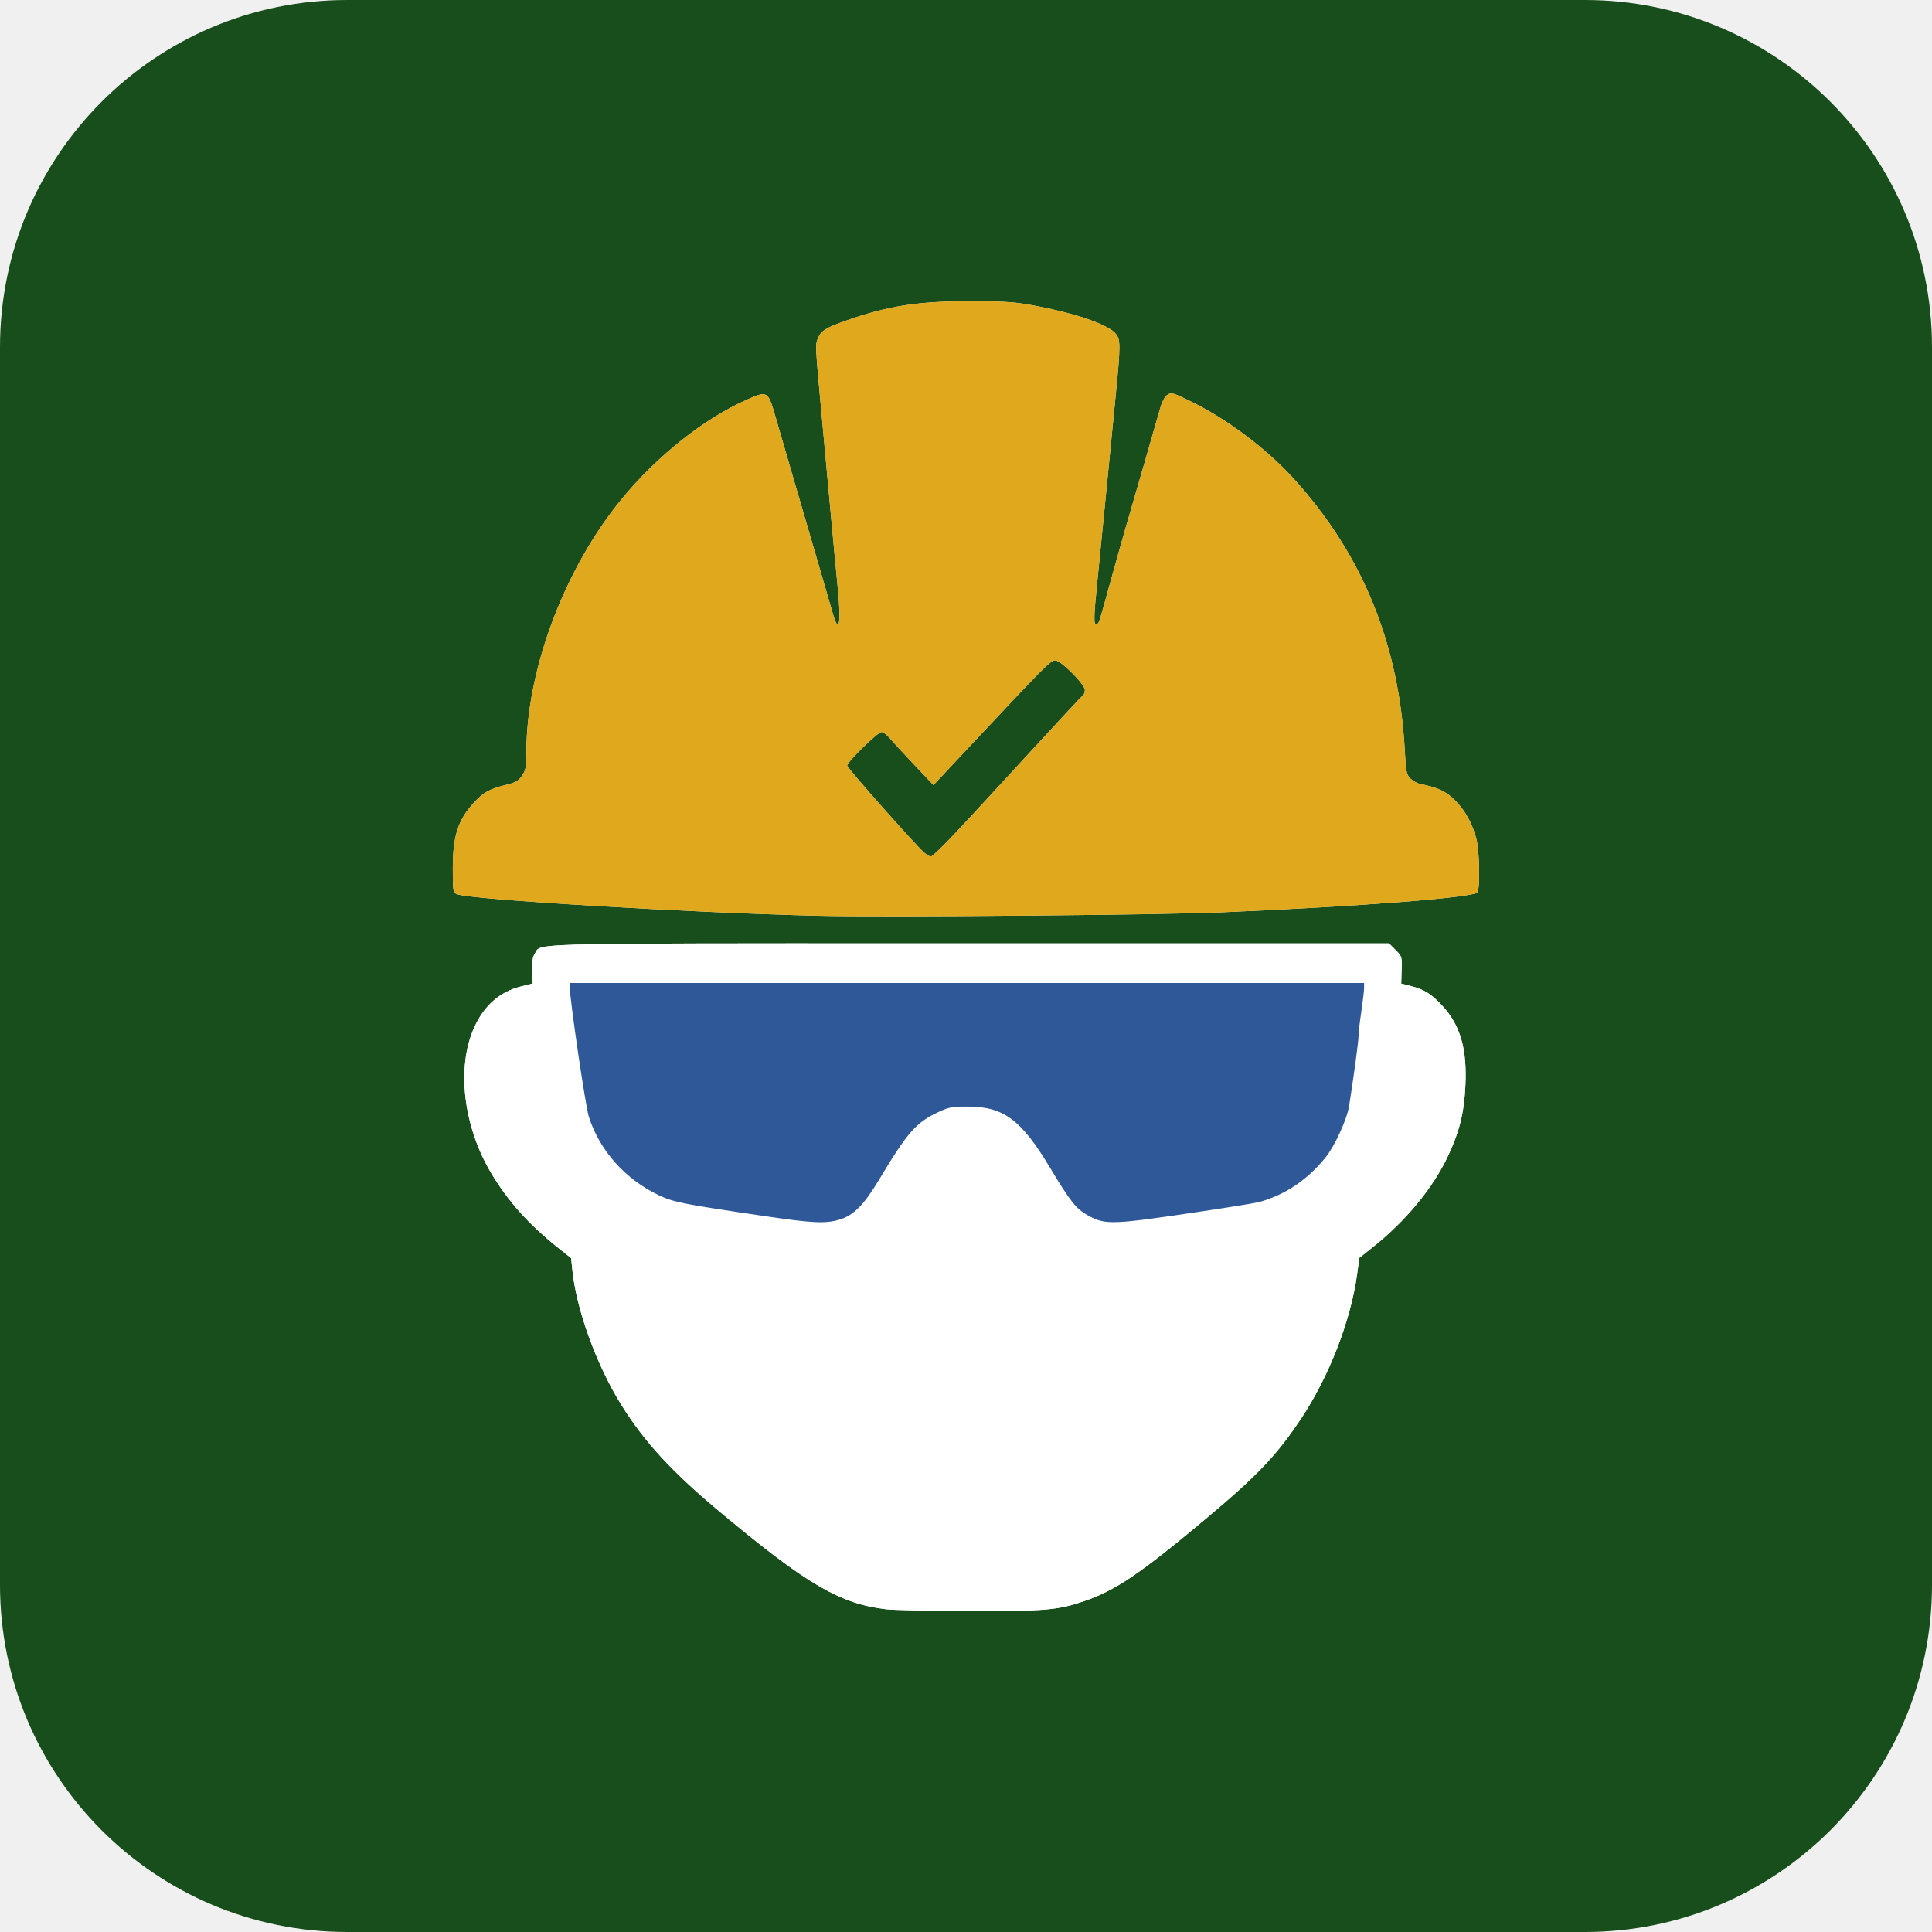
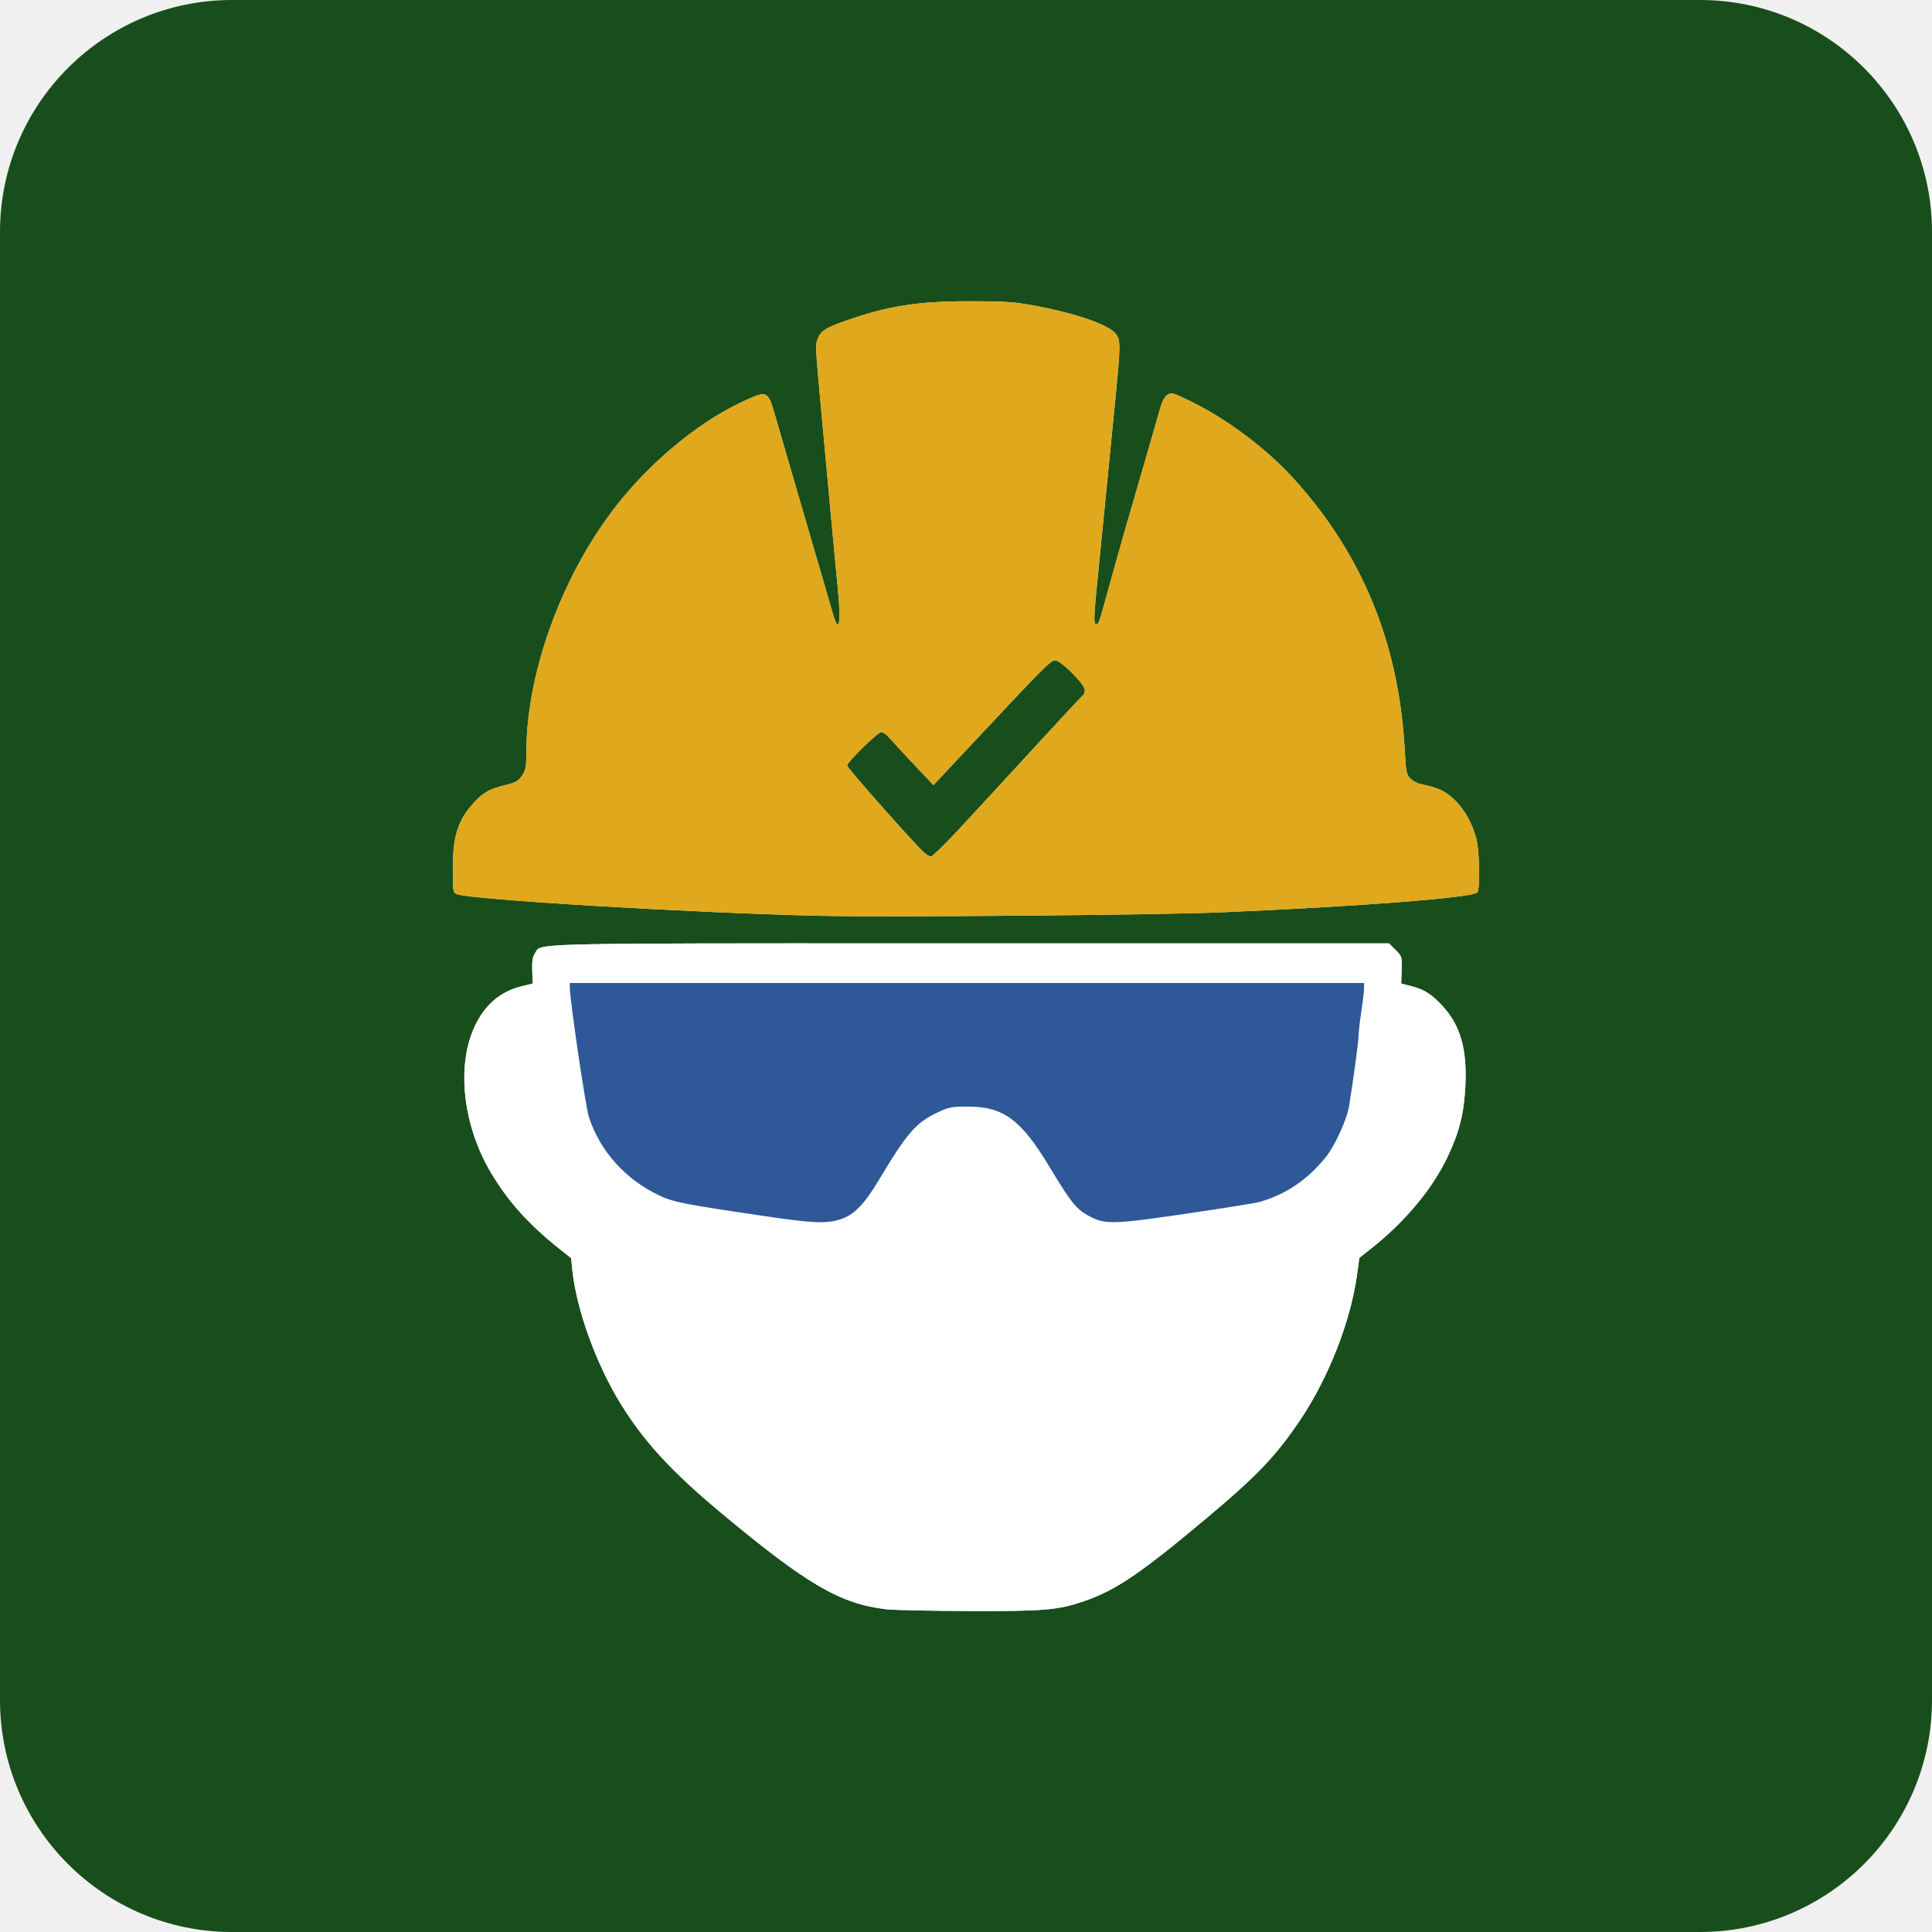
<svg xmlns="http://www.w3.org/2000/svg" width="1024" height="1024" viewBox="0 0 1024 1024">
  <defs>
    <clipPath id="rounded">
-       <rect x="0" y="0" width="1024" height="1024" rx="184" ry="184" />
+       <rect x="0" y="0" width="1024" height="1024" rx="123" ry="123" />
    </clipPath>
  </defs>
  <g clip-path="url(#rounded)">
    <path d="M 0.00 0.00 L 1024.00 0.00 L 1024.00 1024.00 L 0.00 1024.00 ZM 469.87 852.96 C473.52,853.39 493.20,853.80 513.62,853.87 C553.58,854.01 560.63,853.41 574.52,848.67 C591.22,842.97 604.30,834.13 639.00,805.06 C666.53,782.00 676.47,771.56 689.53,752.00 C704.34,729.82 715.91,700.07 719.26,675.60 L 720.48 666.70 L 727.49 661.13 C744.84,647.35 759.11,630.18 767.09,613.50 C773.45,600.21 775.96,590.27 776.68,575.50 C777.64,555.83 773.97,543.23 764.27,532.86 C758.59,526.79 754.81,524.42 748.00,522.68 L 742.67 521.32 L 742.90 514.13 C743.13,507.13 743.04,506.84 739.67,503.47 L 736.20 500.00 L 514.07 500.00 C500.81,500.00 488.33,500.00 476.58,500.00 C295.39,499.98 286.73,499.98 284.34,503.85 C284.06,504.30 283.87,504.80 283.51,505.35 C282.31,507.18 281.92,509.70 282.10,514.57 L 282.34 521.28 L 275.92 522.90 C264.89,525.70 256.69,532.88 251.45,544.33 C241.82,565.35 245.43,596.79 260.35,621.78 C269.23,636.68 280.17,648.87 295.93,661.45 L 302.71 666.85 L 303.36 673.18 C305.51,694.15 316.13,723.41 329.25,744.50 C341.65,764.43 356.18,780.17 382.17,801.83 C427.84,839.90 445.34,850.10 469.87,852.96 ZM 433.50 485.38 C468.98,486.23 613.77,484.99 647.50,483.55 C721.28,480.40 781.31,475.71 783.05,472.95 C784.54,470.61 784.16,451.03 782.51,444.69 C780.30,436.23 776.42,429.28 770.88,423.88 C766.15,419.28 762.11,417.42 752.66,415.50 C751.10,415.18 748.80,413.89 747.53,412.63 C745.48,410.57 745.17,409.04 744.57,397.92 C741.55,341.61 722.38,294.41 686.25,254.31 C671.65,238.11 650.80,222.38 631.25,212.80 C621.73,208.14 620.83,207.88 618.75,209.25 C617.31,210.19 615.91,212.83 614.86,216.61 C613.97,219.85 610.22,232.85 606.55,245.50 C602.87,258.15 598.37,273.67 596.53,280.00 C594.70,286.33 591.09,299.15 588.51,308.50 C582.98,328.56 582.56,330.21 581.60,330.63 C581.48,330.68 581.34,330.72 581.19,330.77 C579.60,331.30 579.66,327.33 581.50,309.26 C582.33,301.14 584.37,280.55 586.04,263.50 C587.71,246.45 589.98,223.27 591.10,212.00 C594.05,182.18 594.04,179.76 591.00,176.50 C586.65,171.85 570.51,166.26 550.08,162.34 C538.11,160.04 533.90,159.72 514.50,159.67 C486.77,159.58 470.38,162.15 448.00,170.10 C437.53,173.82 435.20,175.30 433.53,179.26 C432.06,182.75 432.08,183.03 435.54,220.50 C436.87,234.80 439.08,258.88 440.48,274.00 C441.87,289.12 443.45,305.91 444.00,311.29 C445.94,330.29 444.72,336.90 441.43,325.25 C440.54,322.09 437.10,310.27 433.79,299.00 C430.48,287.73 424.43,267.02 420.36,253.00 C416.28,238.98 412.03,224.35 410.91,220.50 C407.02,207.11 406.74,206.96 395.43,212.03 C372.71,222.23 348.35,241.61 329.50,264.50 C299.29,301.19 279.00,355.04 279.00,398.56 C279.00,406.42 278.68,408.18 276.72,411.10 C274.81,413.94 273.36,414.76 267.97,416.08 C259.43,418.18 256.22,419.95 251.28,425.31 C242.75,434.56 240.00,443.07 240.00,460.18 C240.00,472.59 240.08,473.07 242.25,473.94 C249.44,476.82 365.48,483.76 433.50,485.38 ZM 444.91 646.43 C452.34,644.23 457.85,638.70 465.71,625.60 C480.81,600.40 485.43,595.06 496.88,589.64 C502.86,586.80 504.42,586.50 513.00,586.51 C531.90,586.52 541.23,593.44 556.40,618.69 C567.43,637.06 570.44,640.83 576.85,644.32 C586.04,649.32 589.25,649.20 638.00,641.90 C652.58,639.72 665.85,637.55 667.50,637.08 C681.30,633.18 692.70,625.53 702.47,613.60 C707.35,607.64 713.87,593.47 715.03,586.31 C717.40,571.61 720.13,551.29 720.07,548.93 C720.06,548.76 720.07,548.54 720.08,548.27 C720.11,549.65 720.44,550.00 721.05,550.00 C721.63,550.00 725.09,548.20 728.74,546.00 C738.42,540.16 744.08,540.77 750.74,548.36 C758.11,556.75 759.72,574.81 754.54,591.00 C751.27,601.24 744.73,613.90 738.69,621.74 C732.62,629.62 717.84,643.67 710.16,648.89 C702.92,653.81 701.58,656.25 700.60,666.30 C696.97,703.54 677.42,742.36 648.38,770.00 C639.85,778.13 622.14,793.16 607.00,805.14 C586.96,820.98 575.78,827.35 561.59,830.98 C554.25,832.85 550.75,832.99 513.09,832.90 C468.41,832.79 465.43,832.49 452.03,826.69 C441.62,822.19 434.39,817.16 407.00,795.38 C380.36,774.20 362.00,756.48 351.70,742.00 C343.92,731.08 333.24,710.17 329.49,698.50 C326.38,688.83 322.00,667.73 322.00,662.37 C321.99,656.94 319.12,652.84 311.89,647.93 C291.05,633.77 273.37,609.71 267.88,588.02 C264.82,575.91 265.43,561.74 269.34,553.73 C273.27,545.71 277.72,542.50 284.92,542.50 C289.74,542.50 291.45,543.09 297.50,546.79 C302.85,550.08 304.57,550.74 304.81,549.59 C304.90,549.19 304.81,547.67 304.61,545.51 C307.21,564.33 310.99,588.46 312.12,592.00 C317.89,609.95 331.47,625.12 349.32,633.56 C357.02,637.20 361.99,638.18 405.00,644.52 C430.72,648.31 437.51,648.63 444.91,646.43 ZM 506.63 441.25 C500.06,448.26 494.10,454.00 493.40,454.00 C492.69,454.00 491.01,452.99 489.66,451.75 C483.98,446.55 449.00,406.99 449.00,405.78 C449.00,403.87 465.23,388.00 467.18,388.00 C468.08,388.00 470.03,389.44 471.51,391.19 C472.99,392.95 478.82,399.28 484.47,405.25 L 494.75 416.11 L 517.05 392.31 C553.92,352.96 556.88,350.00 559.32,350.00 C562.29,350.00 575.00,362.74 575.00,365.72 C575.00,366.91 574.56,368.16 574.01,368.49 C573.47,368.83 560.78,382.47 545.80,398.80 C530.83,415.14 513.20,434.24 506.63,441.25 ZM 302.01 523.53 C302.00,523.44 302.00,523.36 302.00,523.29 L 302.00 521.00 L 302.00 523.25 C302.00,523.33 302.00,523.43 302.01,523.53 Z" fill="#184e1b" />
    <path d="M 469.87 852.96 C445.34,850.10 427.84,839.90 382.17,801.83 C356.18,780.17 341.65,764.43 329.25,744.50 C316.13,723.41 305.51,694.15 303.36,673.18 L 302.71 666.85 L 295.93 661.45 C280.17,648.87 269.23,636.68 260.35,621.78 C245.43,596.79 241.82,565.35 251.45,544.33 C256.69,532.88 264.89,525.70 275.92,522.90 L 282.34 521.28 L 282.10 514.57 C281.92,509.70 282.31,507.18 283.51,505.35 C283.87,504.80 284.06,504.30 284.34,503.85 C286.73,499.98 295.39,499.98 476.57,500.00 L 476.58 500.00 C488.33,500.00 500.81,500.00 514.07,500.00 L 736.20 500.00 L 739.67 503.47 C743.04,506.84 743.13,507.13 742.90,514.13 L 742.67 521.32 L 748.00 522.68 C754.81,524.42 758.59,526.79 764.27,532.86 C773.97,543.23 777.64,555.83 776.68,575.50 C775.96,590.27 773.45,600.21 767.09,613.50 C759.11,630.18 744.84,647.35 727.49,661.13 L 720.48 666.70 L 719.26 675.60 C715.91,700.07 704.34,729.82 689.53,752.00 C676.47,771.56 666.53,782.00 639.00,805.06 C604.30,834.13 591.22,842.97 574.52,848.67 C560.63,853.41 553.58,854.01 513.62,853.87 C493.20,853.80 473.52,853.39 469.87,852.96 Z" fill="#FFFFFF" />
    <path d="M 444.91 646.43 C437.51,648.63 430.72,648.31 405.00,644.52 C361.99,638.18 357.02,637.20 349.32,633.56 C331.47,625.12 317.89,609.95 312.12,592.00 C310.33,586.44 302.01,529.86 302.00,523.25 L 302.00 521.00 L 723.00 521.00 L 722.99 523.75 C722.99,525.26 722.31,530.97 721.49,536.43 C720.67,541.89 720.03,547.51 720.07,548.93 C720.13,551.29 717.40,571.61 715.03,586.31 C713.87,593.47 707.35,607.64 702.47,613.60 C692.70,625.53 681.30,633.18 667.50,637.08 C665.85,637.55 652.58,639.72 638.00,641.90 C589.25,649.20 586.04,649.32 576.85,644.32 C570.44,640.83 567.43,637.06 556.40,618.69 C541.23,593.44 531.90,586.52 513.00,586.51 C504.42,586.50 502.86,586.80 496.88,589.64 C485.43,595.06 480.81,600.40 465.71,625.60 C457.85,638.70 452.34,644.23 444.91,646.43 Z" fill="#2e5898" />
    <path d="M 433.50 485.38 C365.48,483.76 249.44,476.82 242.25,473.94 C240.08,473.07 240.00,472.59 240.00,460.18 C240.00,443.07 242.75,434.56 251.28,425.31 C256.22,419.95 259.43,418.18 267.97,416.08 C273.36,414.76 274.81,413.94 276.72,411.10 C278.68,408.18 279.00,406.42 279.00,398.56 C279.00,355.04 299.29,301.19 329.50,264.50 C348.35,241.61 372.71,222.23 395.43,212.03 C406.74,206.96 407.02,207.11 410.91,220.50 C412.03,224.35 416.28,238.98 420.36,253.00 C424.43,267.02 430.48,287.73 433.79,299.00 C437.10,310.27 440.54,322.09 441.43,325.25 C444.72,336.90 445.94,330.29 444.00,311.29 C443.45,305.91 441.87,289.12 440.48,274.00 C439.08,258.88 436.87,234.80 435.54,220.50 C432.08,183.03 432.06,182.75 433.53,179.26 C435.20,175.30 437.53,173.82 448.00,170.10 C470.38,162.15 486.77,159.58 514.50,159.67 C533.90,159.72 538.11,160.04 550.08,162.34 C570.51,166.26 586.65,171.85 591.00,176.50 C594.04,179.76 594.05,182.18 591.10,212.00 C589.98,223.27 587.71,246.45 586.04,263.50 C584.37,280.55 582.33,301.14 581.50,309.26 C579.66,327.33 579.60,331.30 581.19,330.77 C582.54,330.32 582.25,331.18 588.51,308.50 C591.09,299.15 594.70,286.33 596.53,280.00 C598.37,273.67 602.87,258.15 606.55,245.50 C610.22,232.85 613.97,219.85 614.86,216.61 C615.91,212.83 617.31,210.19 618.75,209.25 C620.83,207.88 621.73,208.14 631.25,212.80 C650.80,222.38 671.65,238.11 686.25,254.31 C722.38,294.41 741.55,341.61 744.57,397.92 C745.17,409.04 745.48,410.57 747.53,412.63 C748.80,413.89 751.10,415.18 752.66,415.50 C762.11,417.42 766.15,419.28 770.88,423.88 C776.42,429.28 780.30,436.23 782.51,444.69 C784.16,451.03 784.54,470.61 783.05,472.95 C781.31,475.71 721.28,480.40 647.50,483.55 C613.77,484.99 468.98,486.23 433.50,485.38 ZM 506.63 441.25 C513.20,434.24 530.83,415.14 545.80,398.80 C560.78,382.47 573.47,368.83 574.01,368.49 C574.56,368.16 575.00,366.91 575.00,365.72 C575.00,362.74 562.29,350.00 559.32,350.00 C556.88,350.00 553.92,352.96 517.05,392.31 L 494.75 416.11 L 484.47 405.25 C478.82,399.28 472.99,392.95 471.51,391.19 C470.03,389.44 468.08,388.00 467.18,388.00 C465.23,388.00 449.00,403.87 449.00,405.78 C449.00,406.99 483.98,446.55 489.66,451.75 C491.01,452.99 492.69,454.00 493.40,454.00 C494.10,454.00 500.06,448.26 506.63,441.25 Z" fill="#e0a81c" />
  </g>
</svg>
